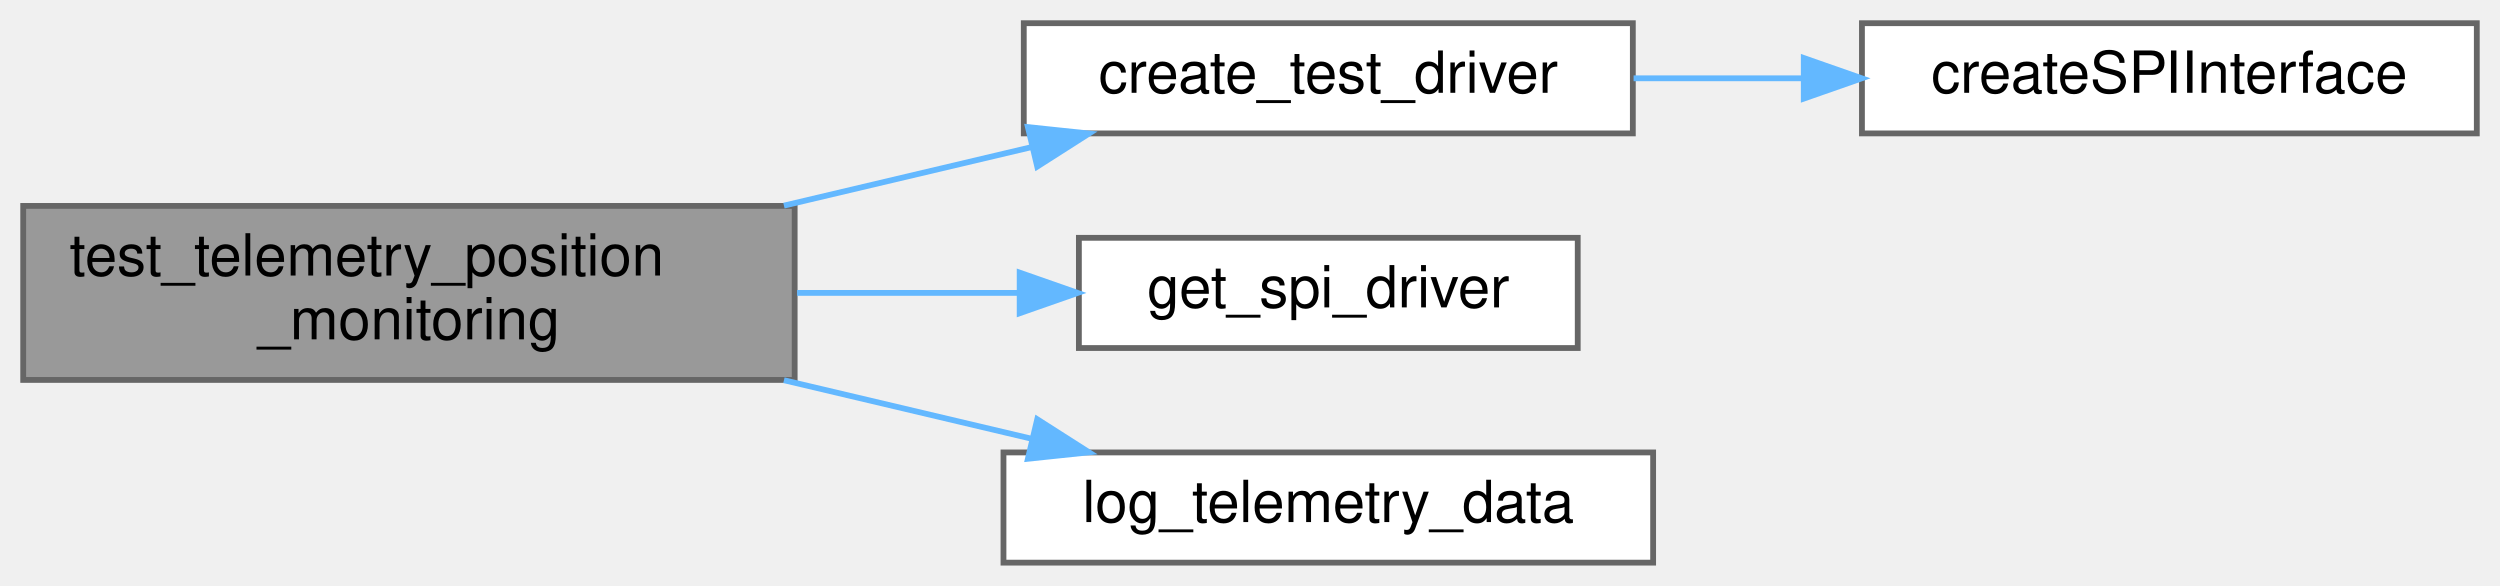
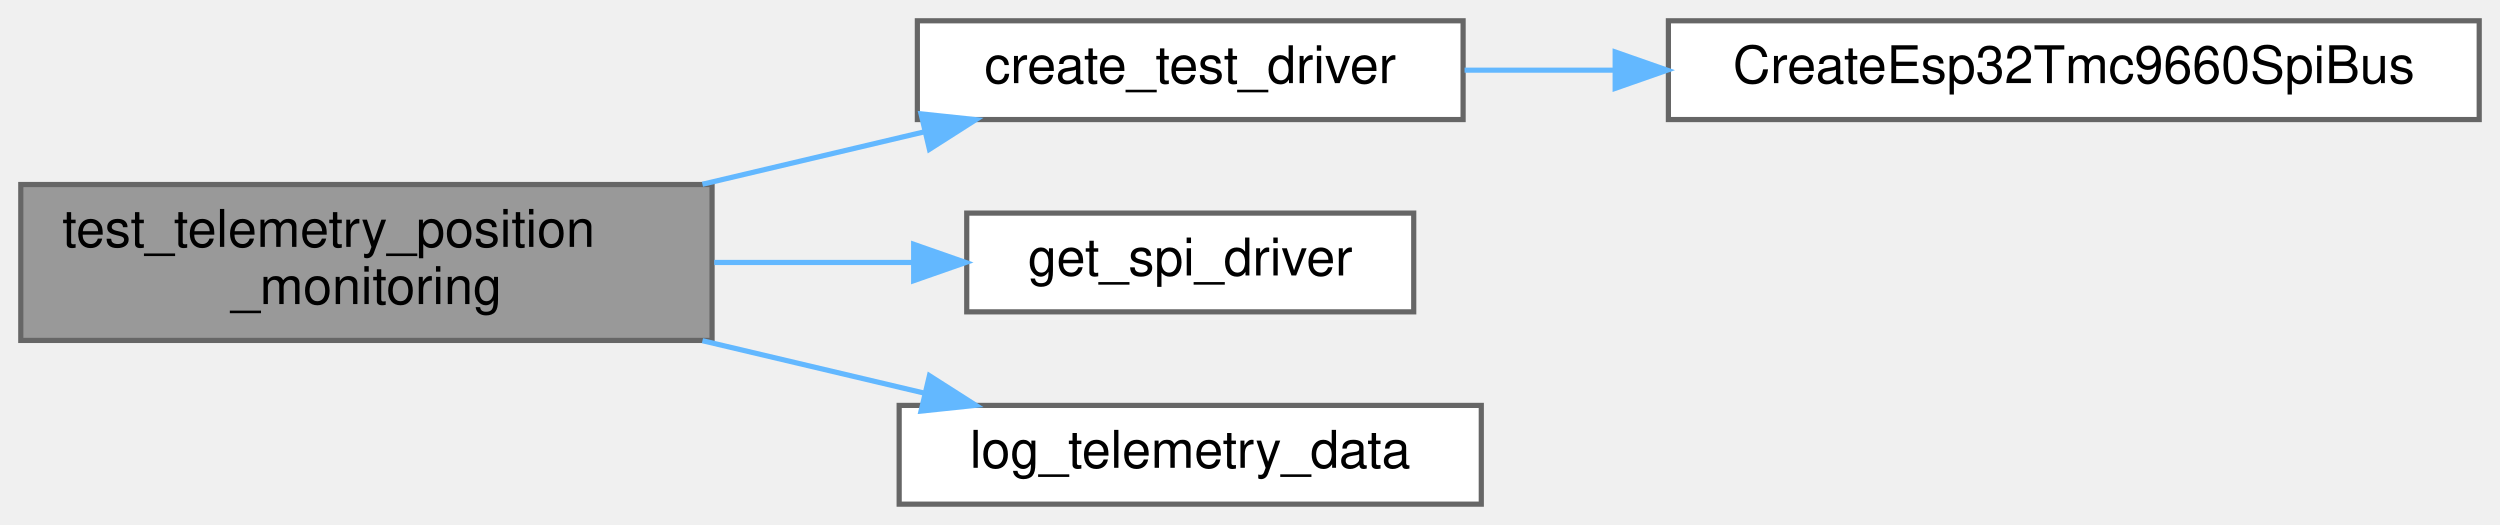
- <svg xmlns="http://www.w3.org/2000/svg" xmlns:xlink="http://www.w3.org/1999/xlink" width="431pt" height="101pt" viewBox="0.00 0.00 431.00 101.00">
+ <svg xmlns="http://www.w3.org/2000/svg" xmlns:xlink="http://www.w3.org/1999/xlink" width="481pt" height="101pt" viewBox="0.00 0.00 481.00 101.00">
  <g id="graph0" class="graph" transform="scale(1 1) rotate(0) translate(4 97)">
    <g id="Node000001" class="node">
      <g id="a_Node000001">
        <a xlink:title=" ">
          <polygon fill="#999999" stroke="#666666" points="133,-61.5 0,-61.5 0,-31.5 133,-31.5 133,-61.5" />
          <text text-anchor="start" x="8" y="-49.5" font-family="Helvetica,sans-Serif" font-size="10.00">test_telemetry_position</text>
          <text text-anchor="middle" x="66.5" y="-38.5" font-family="Helvetica,sans-Serif" font-size="10.00">_monitoring</text>
        </a>
      </g>
    </g>
    <g id="Node000002" class="node">
      <g id="a_Node000002">
        <a xlink:href="bootloader__comprehensive__test_8cpp.html#a17c70b1902c13ec11ca1410da2842671" target="_top" xlink:title=" ">
          <polygon fill="white" stroke="#666666" points="277.5,-93 172.5,-93 172.5,-74 277.5,-74 277.5,-93" />
          <text text-anchor="middle" x="225" y="-81" font-family="Helvetica,sans-Serif" font-size="10.00">create_test_driver</text>
        </a>
      </g>
    </g>
    <g id="edge1_Node000001_Node000002" class="edge">
      <g id="a_edge1_Node000001_Node000002">
        <a xlink:title=" ">
          <path fill="none" stroke="#63b8ff" d="M131.15,-61.55C145.32,-64.9 160.14,-68.4 173.68,-71.6" />
          <polygon fill="#63b8ff" stroke="#63b8ff" points="173.21,-75.09 183.75,-73.98 174.82,-68.28 173.21,-75.09" />
        </a>
      </g>
    </g>
    <g id="Node000004" class="node">
      <g id="a_Node000004">
        <a xlink:href="telemetry__comprehensive__test_8cpp.html#af43032e01db4534397e54f650f60cde0" target="_top" xlink:title=" ">
          <polygon fill="white" stroke="#666666" points="268,-56 182,-56 182,-37 268,-37 268,-56" />
          <text text-anchor="middle" x="225" y="-44" font-family="Helvetica,sans-Serif" font-size="10.00">get_spi_driver</text>
        </a>
      </g>
    </g>
    <g id="edge3_Node000001_Node000004" class="edge">
      <g id="a_edge3_Node000001_Node000004">
        <a xlink:title=" ">
          <path fill="none" stroke="#63b8ff" d="M133.42,-46.5C146.21,-46.5 159.45,-46.5 171.73,-46.5" />
          <polygon fill="#63b8ff" stroke="#63b8ff" points="171.79,-50 181.79,-46.5 171.79,-43 171.79,-50" />
        </a>
      </g>
    </g>
    <g id="Node000005" class="node">
      <g id="a_Node000005">
        <a xlink:href="telemetry__comprehensive__test_8cpp.html#a067ecd726a6c9d9d803a8c714838234d" target="_top" xlink:title=" ">
          <polygon fill="white" stroke="#666666" points="281,-19 169,-19 169,0 281,0 281,-19" />
          <text text-anchor="middle" x="225" y="-7" font-family="Helvetica,sans-Serif" font-size="10.00">log_telemetry_data</text>
        </a>
      </g>
    </g>
    <g id="edge4_Node000001_Node000005" class="edge">
      <g id="a_edge4_Node000001_Node000005">
        <a xlink:title=" ">
          <path fill="none" stroke="#63b8ff" d="M131.15,-31.45C145.32,-28.1 160.14,-24.6 173.68,-21.4" />
          <polygon fill="#63b8ff" stroke="#63b8ff" points="174.82,-24.72 183.75,-19.02 173.21,-17.91 174.82,-24.72" />
        </a>
      </g>
    </g>
    <g id="Node000003" class="node">
      <g id="a_Node000003">
-         <a xlink:href="esp32__tmc9660__bus_8hpp.html#aac17f4cb878146d2d72c9cae900edbe8" target="_top" xlink:title="Create and initialize SPI communication interface.">
-           <polygon fill="white" stroke="#666666" points="423,-93 317,-93 317,-74 423,-74 423,-93" />
-           <text text-anchor="middle" x="370" y="-81" font-family="Helvetica,sans-Serif" font-size="10.00">createSPIInterface</text>
+         <a xlink:href="esp32__tmc9660__bus_8hpp.html#adeea40d44b312d8739348358e618c1a8" target="_top" xlink:title="Create and initialize SPI communication interface.">
+           <polygon fill="white" stroke="#666666" points="473,-93 317,-93 317,-74 473,-74 473,-93" />
+           <text text-anchor="middle" x="395" y="-81" font-family="Helvetica,sans-Serif" font-size="10.00">CreateEsp32Tmc9660SpiBus</text>
        </a>
      </g>
    </g>
    <g id="edge2_Node000002_Node000003" class="edge">
      <g id="a_edge2_Node000002_Node000003">
        <a xlink:title=" ">
-           <path fill="none" stroke="#63b8ff" d="M277.63,-83.5C287.13,-83.5 297.14,-83.5 306.91,-83.5" />
-           <polygon fill="#63b8ff" stroke="#63b8ff" points="306.97,-87 316.97,-83.5 306.97,-80 306.97,-87" />
+           <path fill="none" stroke="#63b8ff" d="M277.78,-83.5C286.94,-83.5 296.7,-83.5 306.52,-83.5" />
+           <polygon fill="#63b8ff" stroke="#63b8ff" points="306.76,-87 316.76,-83.5 306.76,-80 306.76,-87" />
        </a>
      </g>
    </g>
  </g>
</svg>
